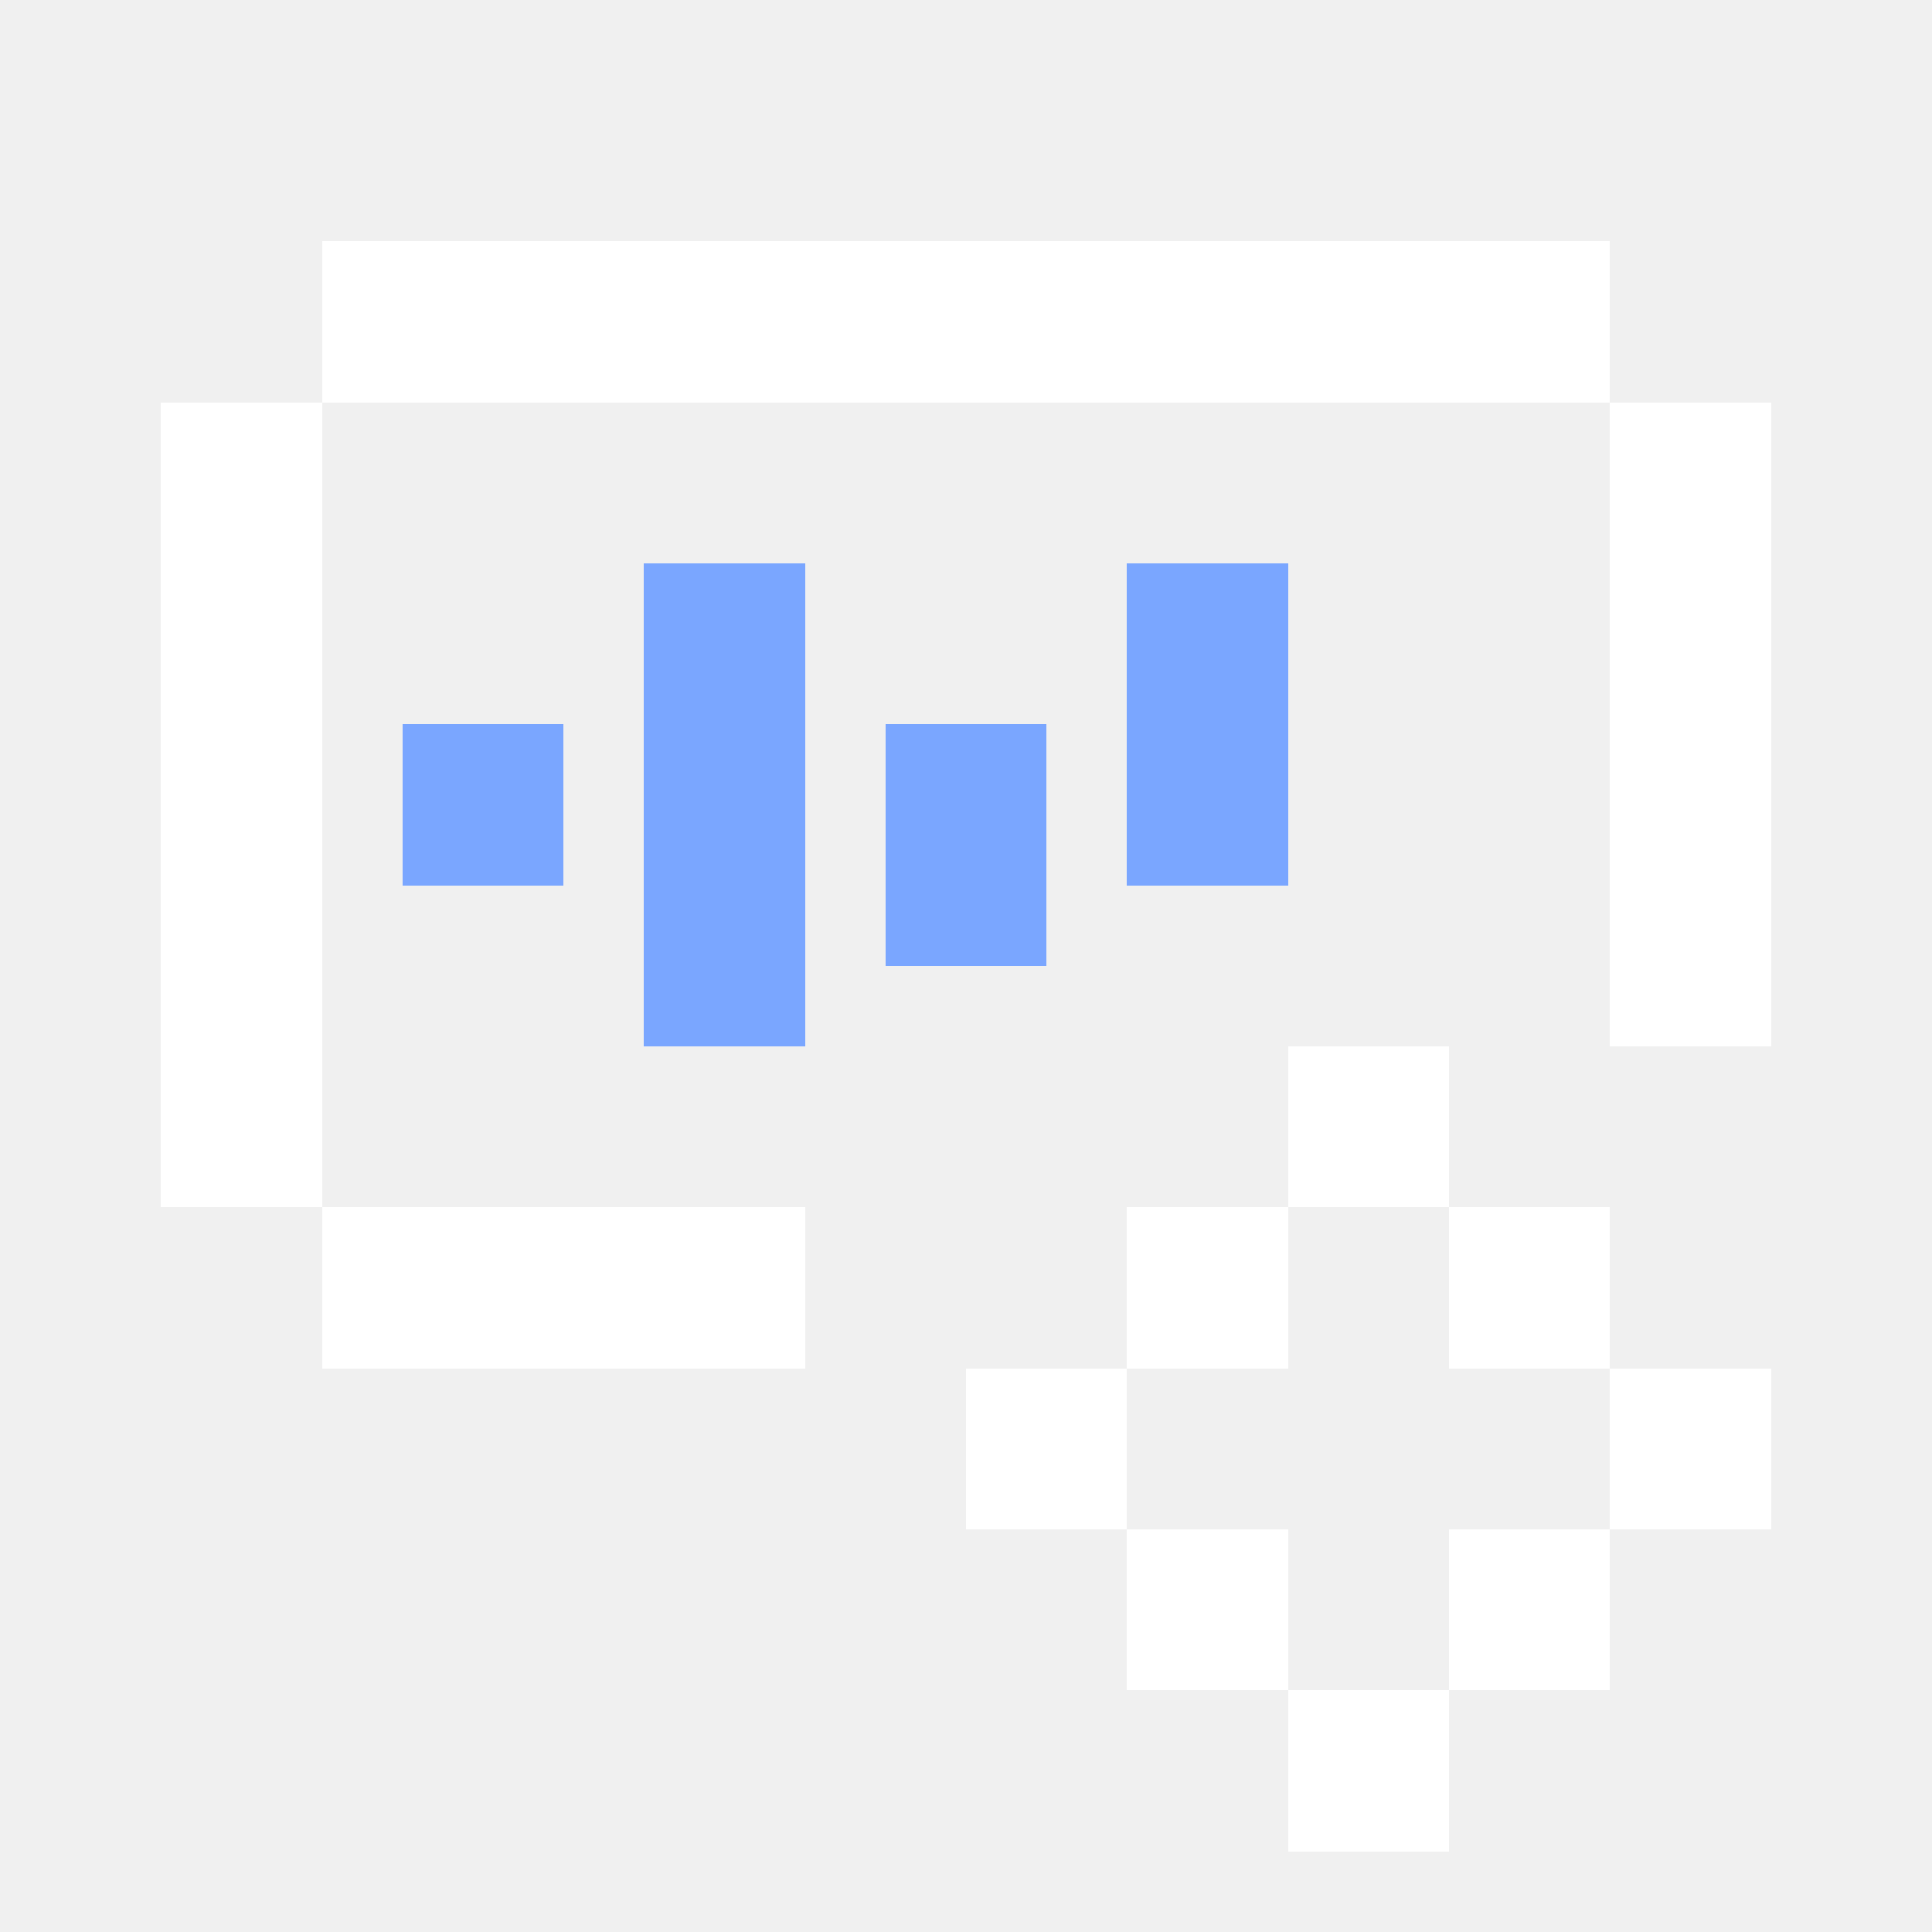
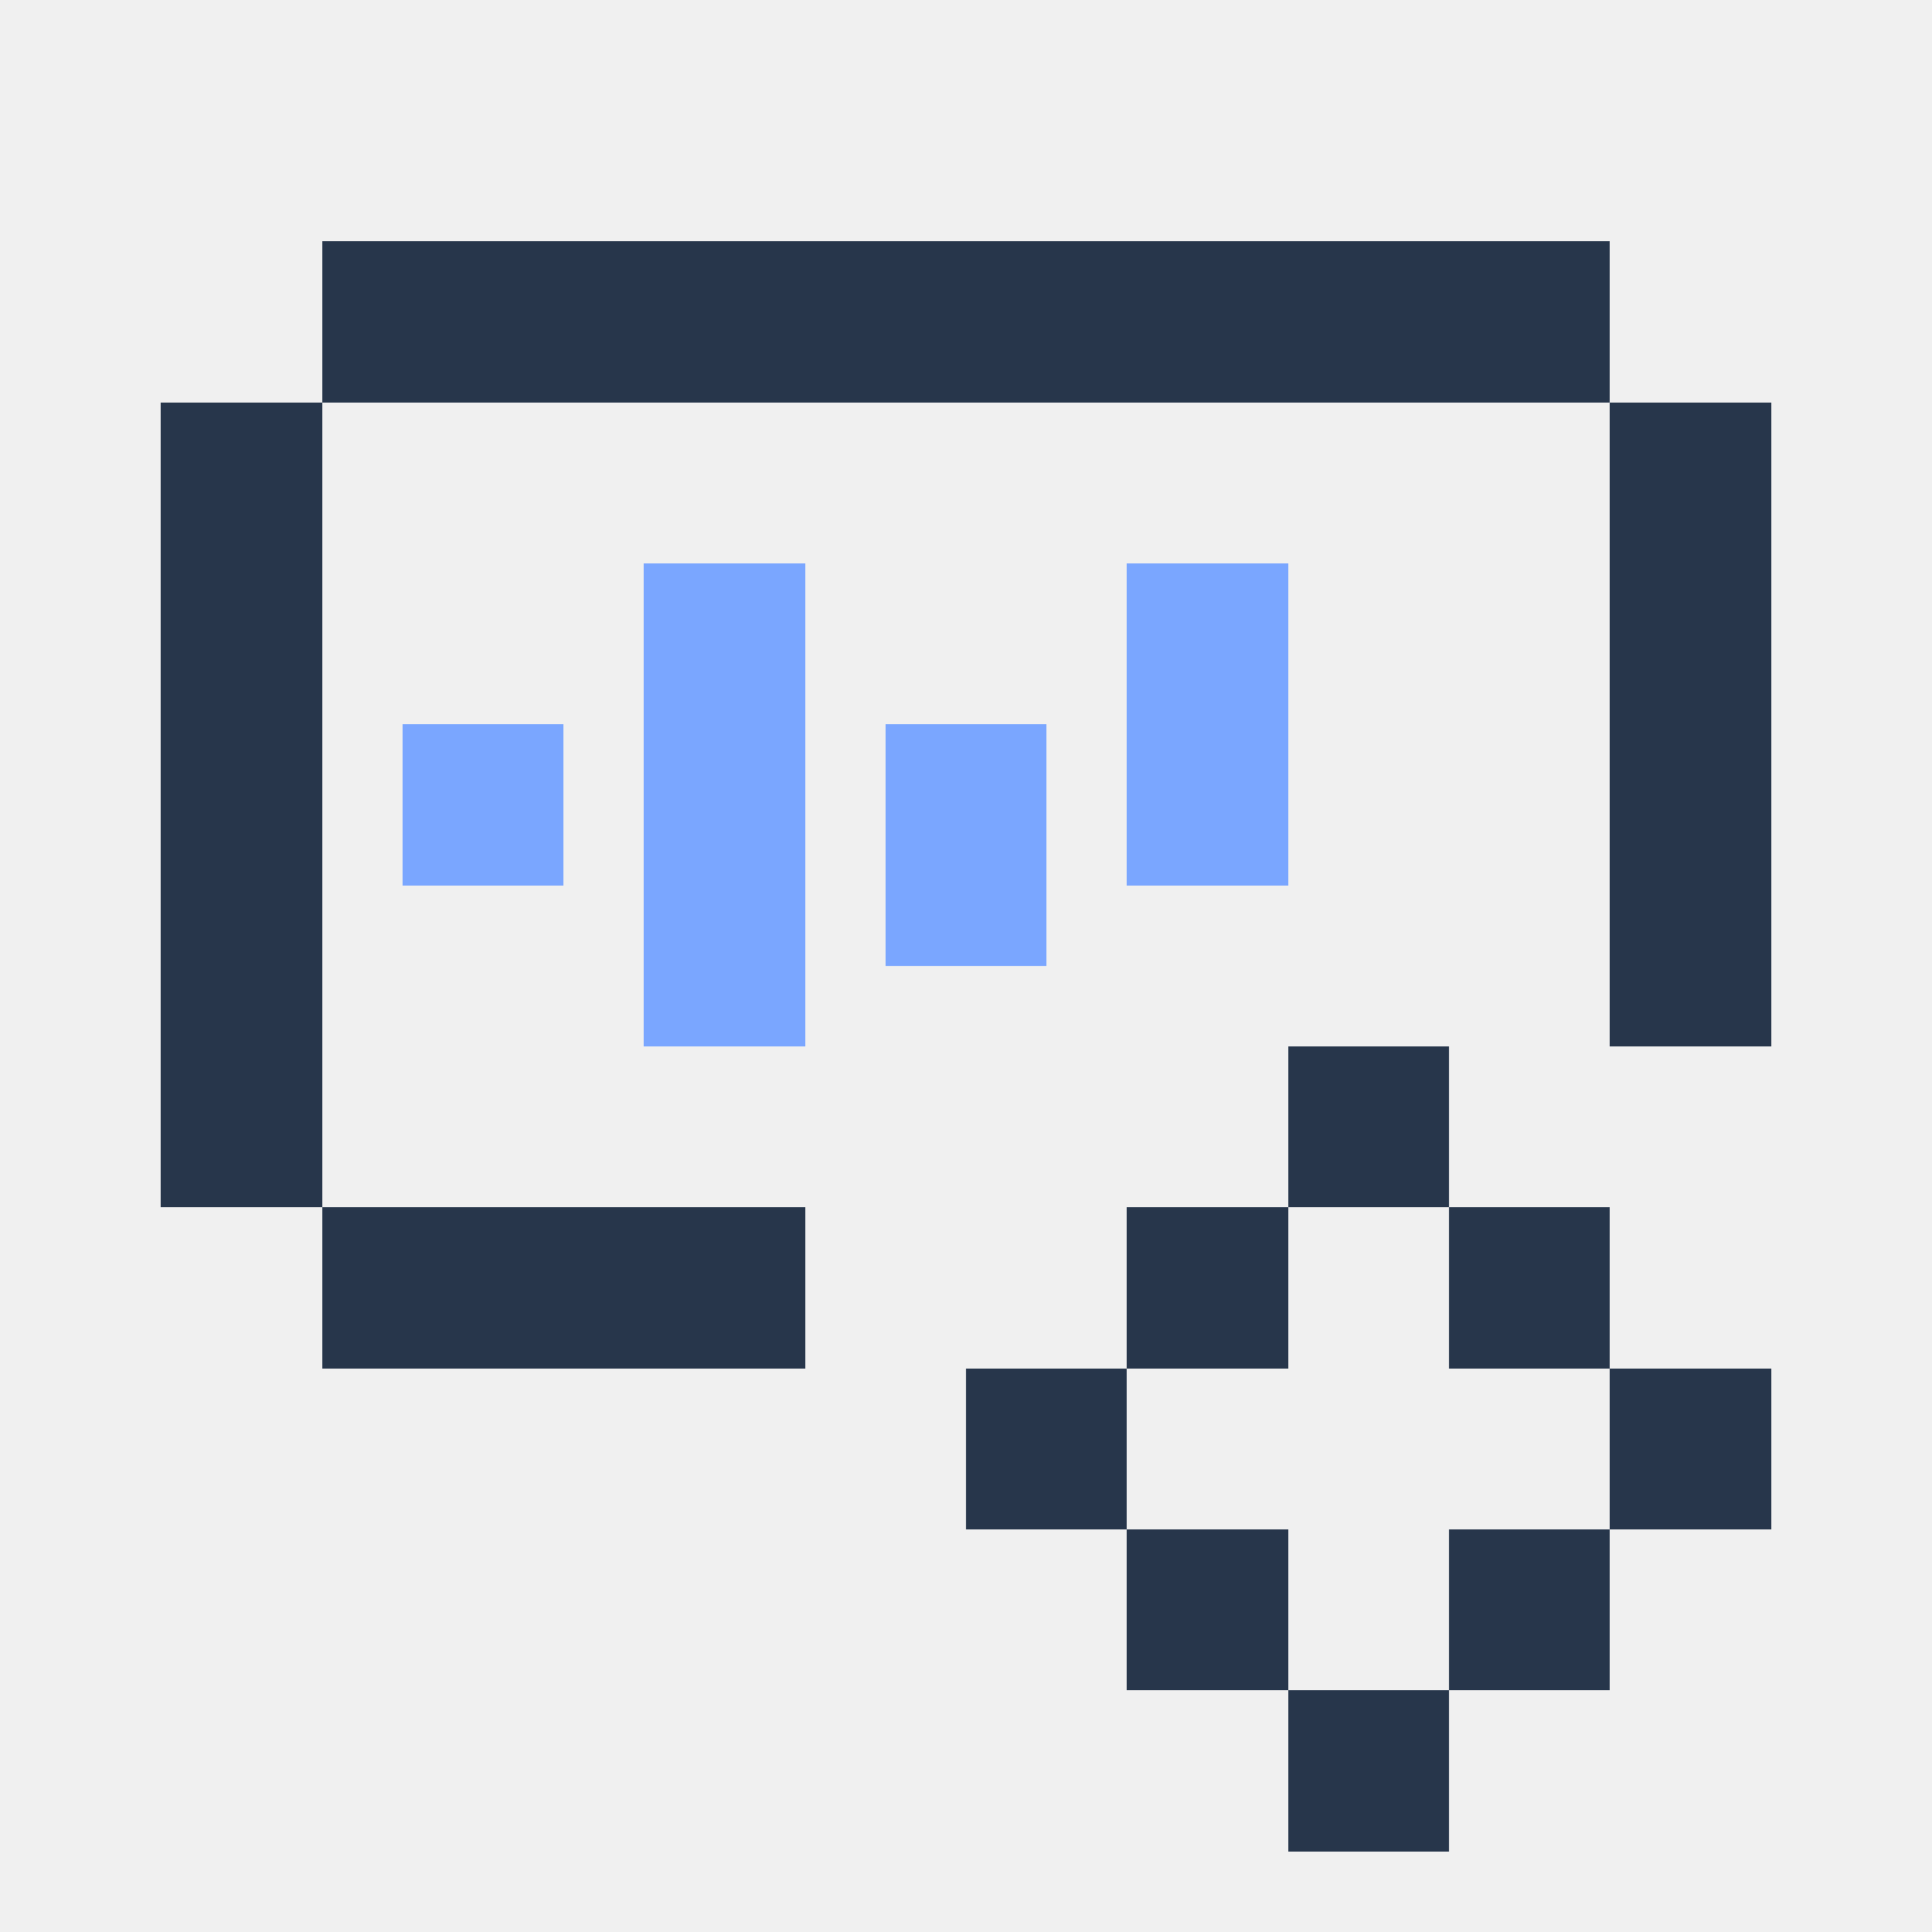
- <svg xmlns="http://www.w3.org/2000/svg" width="24" height="24" viewBox="0 0 24 24" shape-rendering="crispEdges">
-   <path fill="#ffffff" d="M4 3h16v2H4zM2 5h2v10H2zM20 5h2v8h-2zM4 15h6v2H4z" />
-   <path fill="#7aa6ff" d="M8 7h2v6H8zM14 7h2v4h-2zM5 9h2v2H5zM11 9h2v3h-2z" />
-   <path fill="#ffffff" d="M16 13h2v2h-2zM14 15h2v1h-2zM18 15h2v1h-2zM14 16h1v1h-1zM19 16h1v1h-1zM12 17h2v2h-2zM20 17h2v2h-2zM14 19h1v1h-1zM19 19h1v1h-1zM14 20h2v1h-2zM18 20h2v1h-2zM16 21h2v2h-2z" />
-   <path fill="#ffffff" d="M15 16h1v1h-1zM18 16h1v1h-1zM15 19h1v1h-1zM18 19h1v1h-1z" />
+ <svg xmlns="http://www.w3.org/2000/svg" width="24" height="24" shape-rendering="crispEdges" viewBox="0 0 24 24">
+   <path fill="#27364b" d="M4 3h16v2H4zM2 5h2v10H2zm18 0h2v8h-2zM4 15h6v2H4z" />
+   <path fill="#7aa6ff" d="M8 7h2v6H8zm6 0h2v4h-2zM5 9h2v2H5zm6 0h2v3h-2z" />
+   <path fill="#27364b" d="M16 13h2v2h-2zm-2 2h2v1h-2zm4 0h2v1h-2zm-4 1h1v1h-1zm5 0h1v1h-1zm-7 1h2v2h-2zm8 0h2v2h-2zm-6 2h1v1h-1zm5 0h1v1h-1zm-5 1h2v1h-2zm4 0h2v1h-2zm-2 1h2v2h-2zm-1-5h1v1h-1zm3 0h1v1h-1zm-3 3h1v1h-1zm3 0h1v1h-1z" />
</svg>
